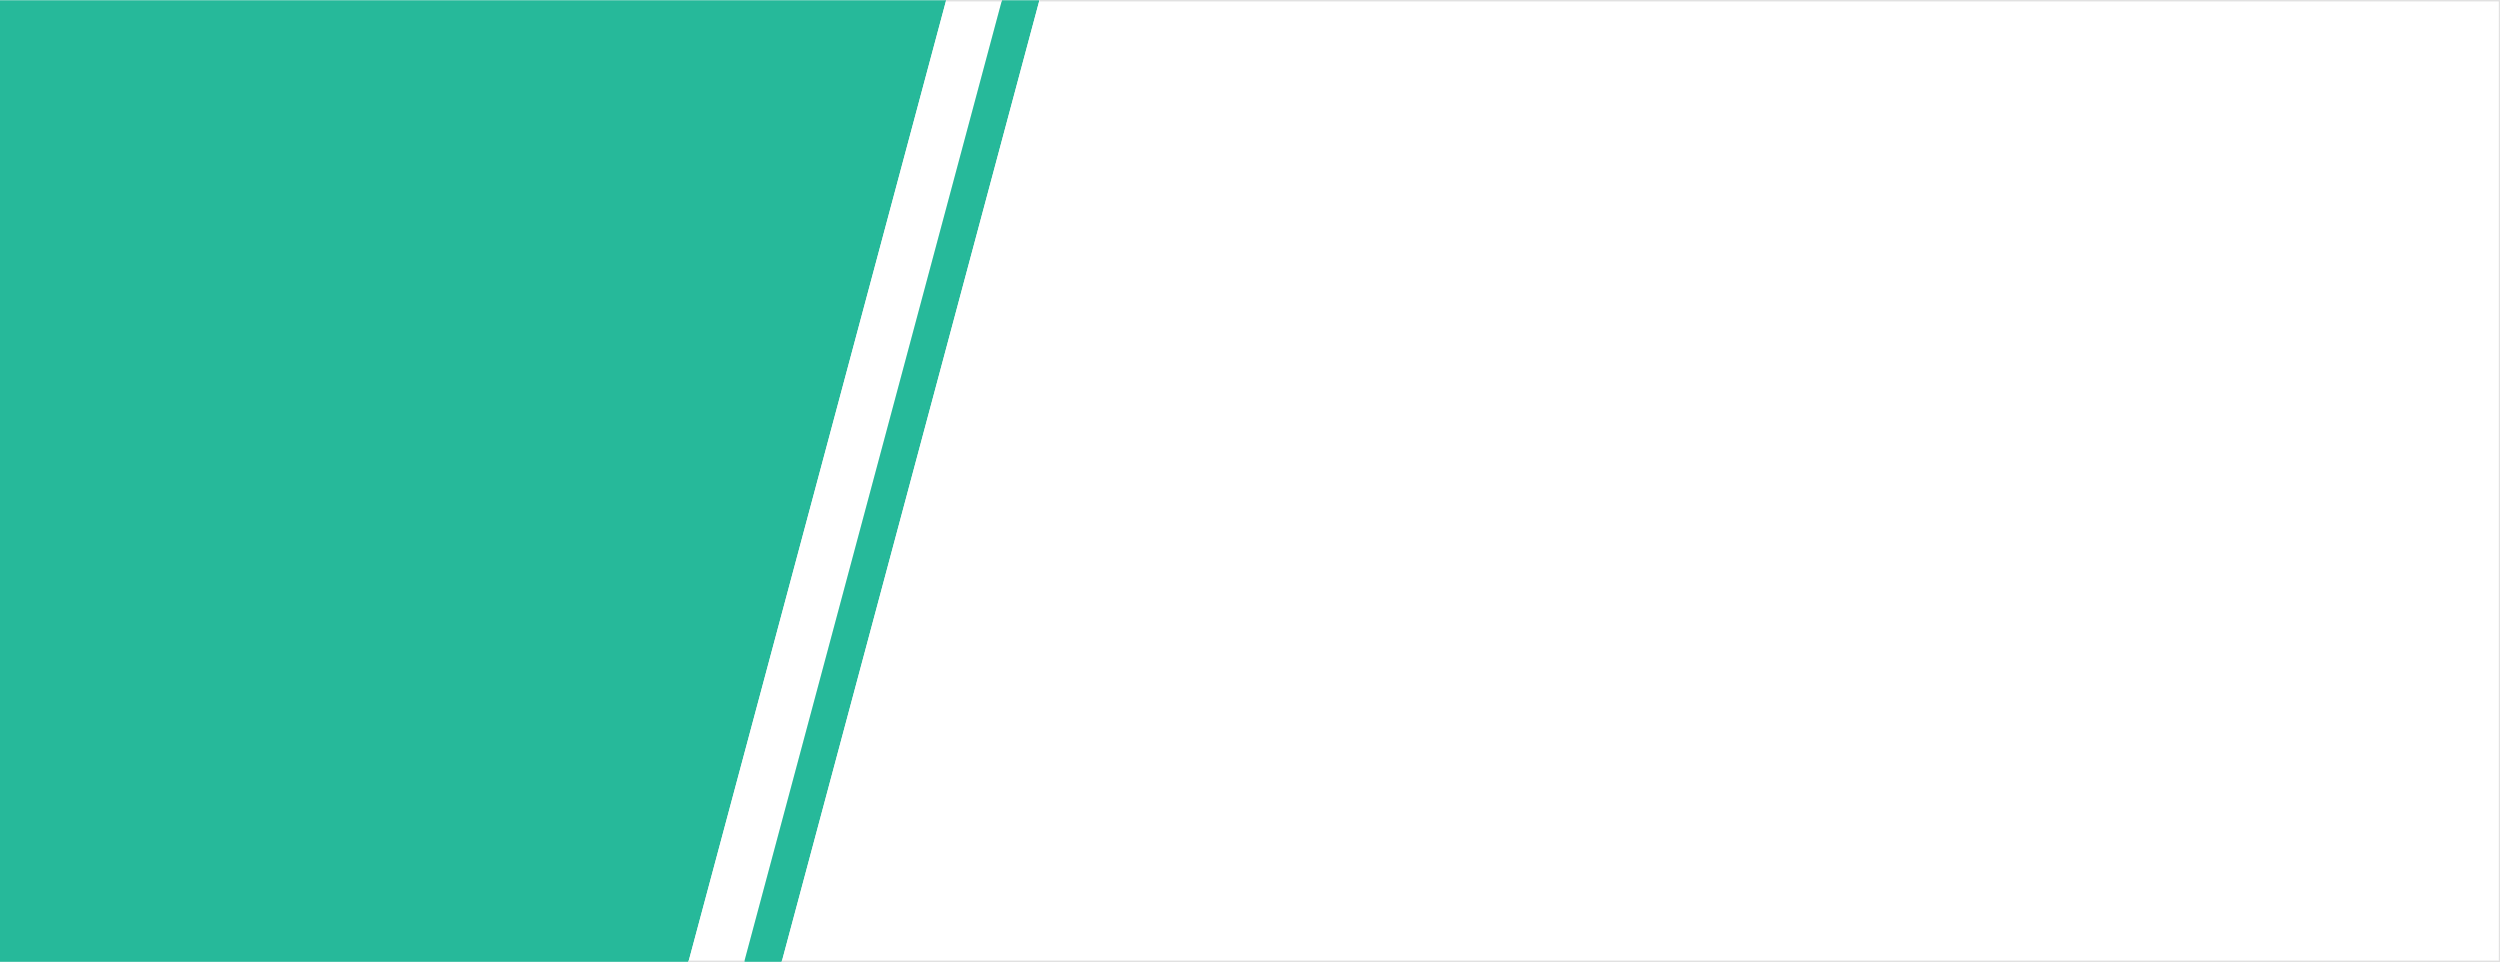
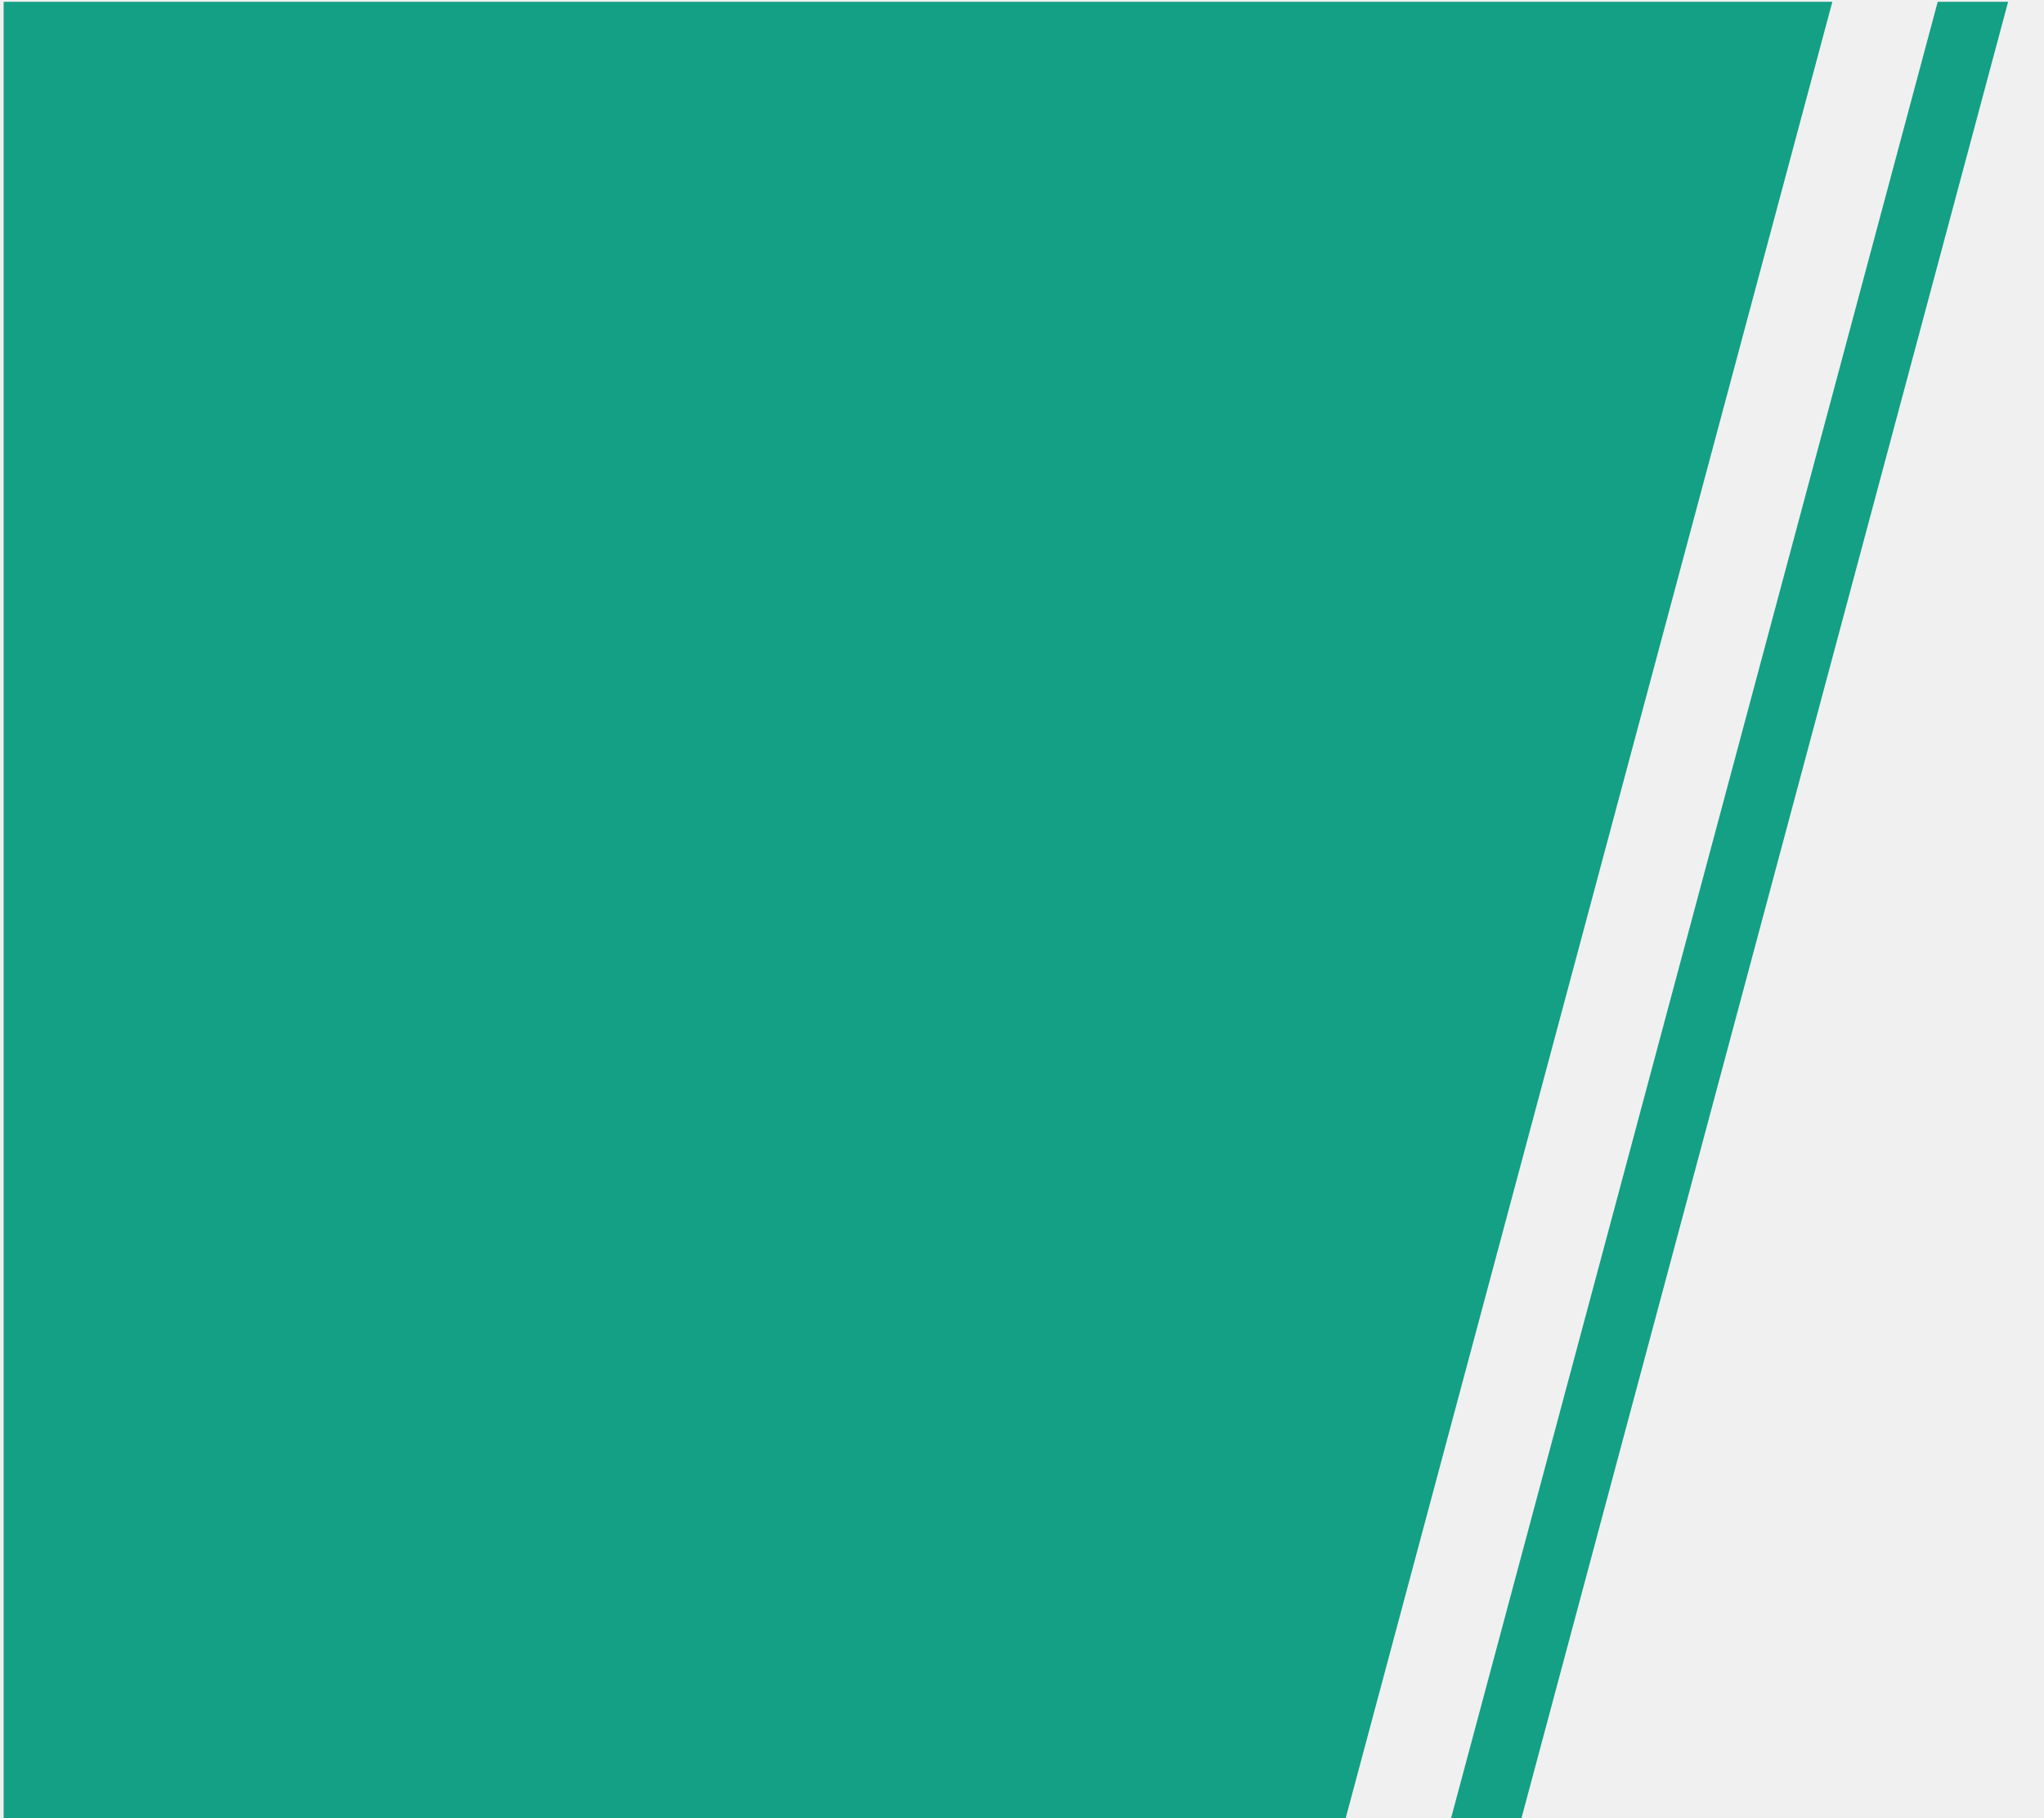
- <svg xmlns="http://www.w3.org/2000/svg" version="1.1" id="Layer_1" x="0px" y="0px" viewBox="0 0 1040 400" style="enable-background:new 0 0 1040 400;" xml:space="preserve">
+ <svg xmlns="http://www.w3.org/2000/svg" version="1.1" id="Layer_1" x="0px" y="0px" viewBox="0 0 450 400" style="enable-background:new 0 0 450 400;" xml:space="preserve">
  <style type="text/css">
- 	.st0{fill:#26B99A;}
- 	.st1{fill:#FFFFFF;}
- 	.st2{fill:none;stroke:#E1E1E1;stroke-miterlimit:10;}
+ 	.st0{fill:#14A085;}
</style>
  <g id="XMLID_5_">
    <g id="XMLID_8_">
-       <polygon id="XMLID_12_" class="st0" points="0,400.1 0,0.1 393.6,0.1 286.4,400.1   " />
-       <polygon id="XMLID_11_" class="st1" points="286.4,400.1 393.6,0.1 416.8,0.1 309.6,400.1   " />
-       <polygon id="XMLID_10_" class="st0" points="309.6,400.1 416.8,0.1 432.4,0.1 325.2,400.1   " />
-       <polygon id="XMLID_3_" class="st1" points="325.2,400.1 432.4,0.1 1040,0.1 1040,400.1   " />
+       <polygon id="XMLID_10_" class="st0" points="0.8,0.4 403.4,0.4 296.2,400.4 0.8,400.4   " />
+       <polygon id="XMLID_7_" class="st0" points="319.4,400.4 426.6,0.4 442.1,0.4 334.9,400.4   " />
    </g>
    <g id="XMLID_9_">
-       <line id="XMLID_15_" class="st2" x1="393.6" y1="0.1" x2="416.8" y2="0.1" />
-       <line id="XMLID_14_" class="st2" x1="309.6" y1="400.1" x2="286.4" y2="400.1" />
-       <polyline id="XMLID_13_" class="st2" points="432.4,0.1 1040,0.1 1040,400.1 325.2,400.1   " />
-     </g>
+ 	</g>
  </g>
</svg>
